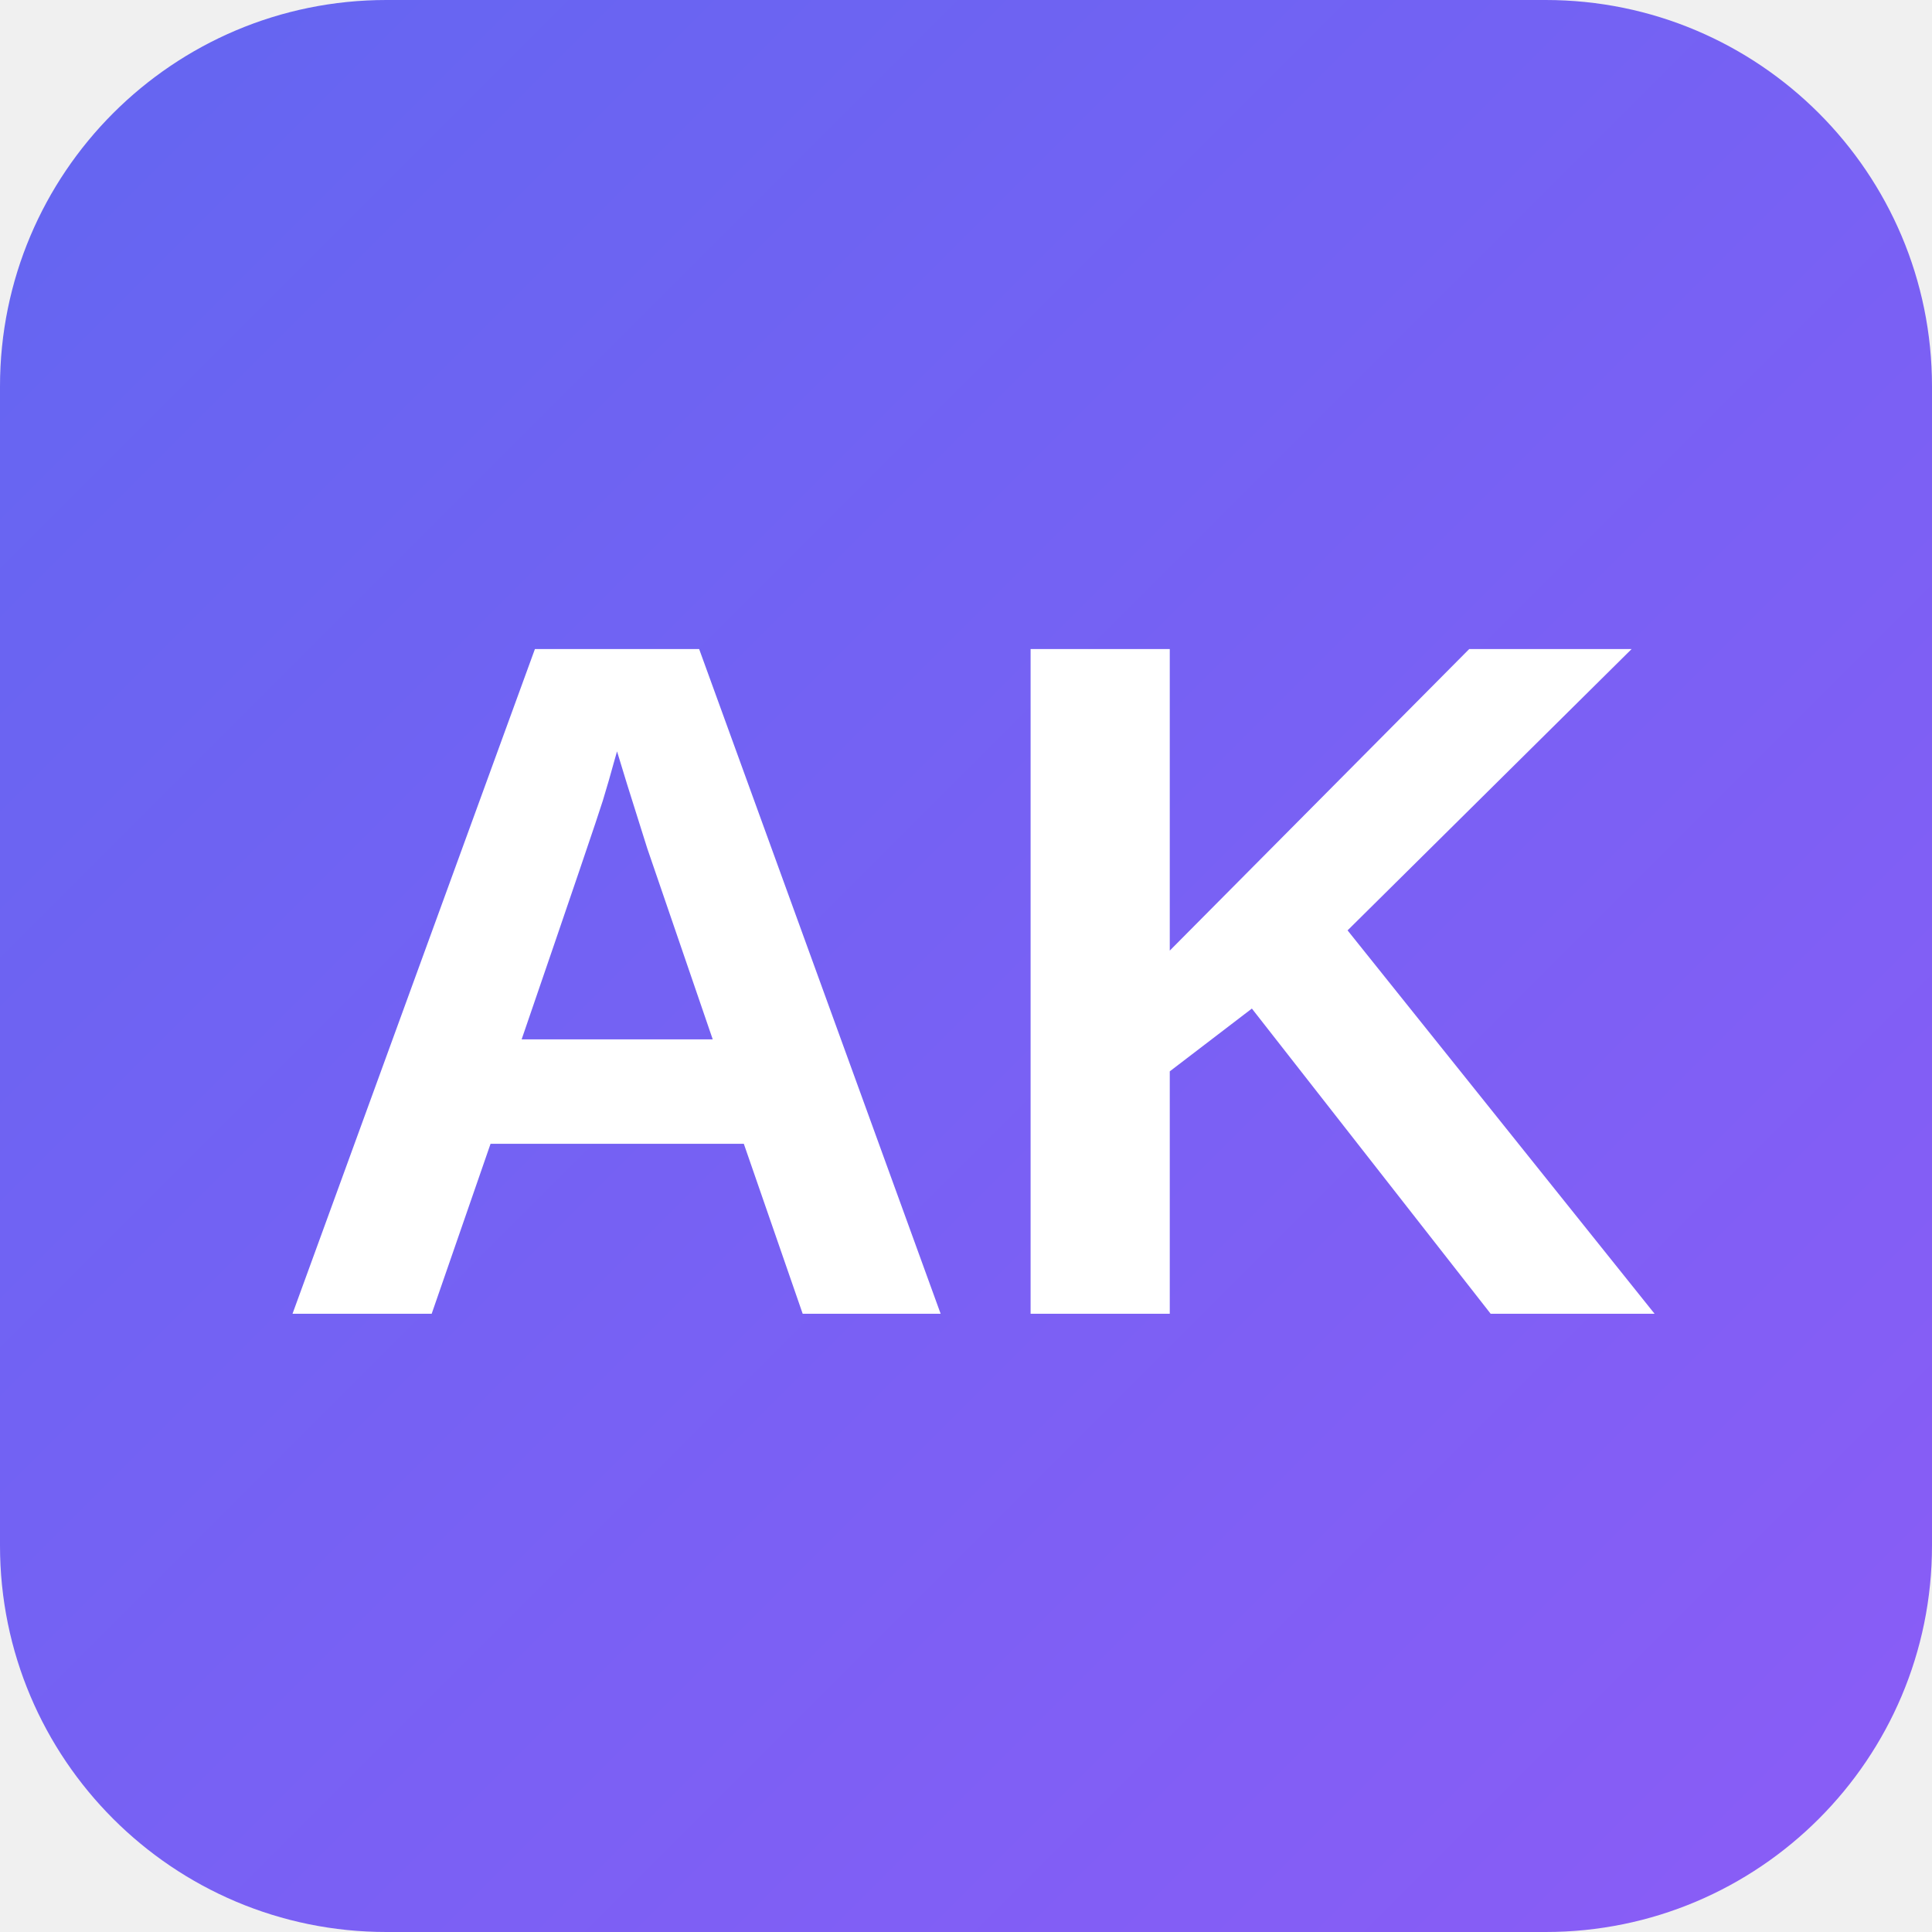
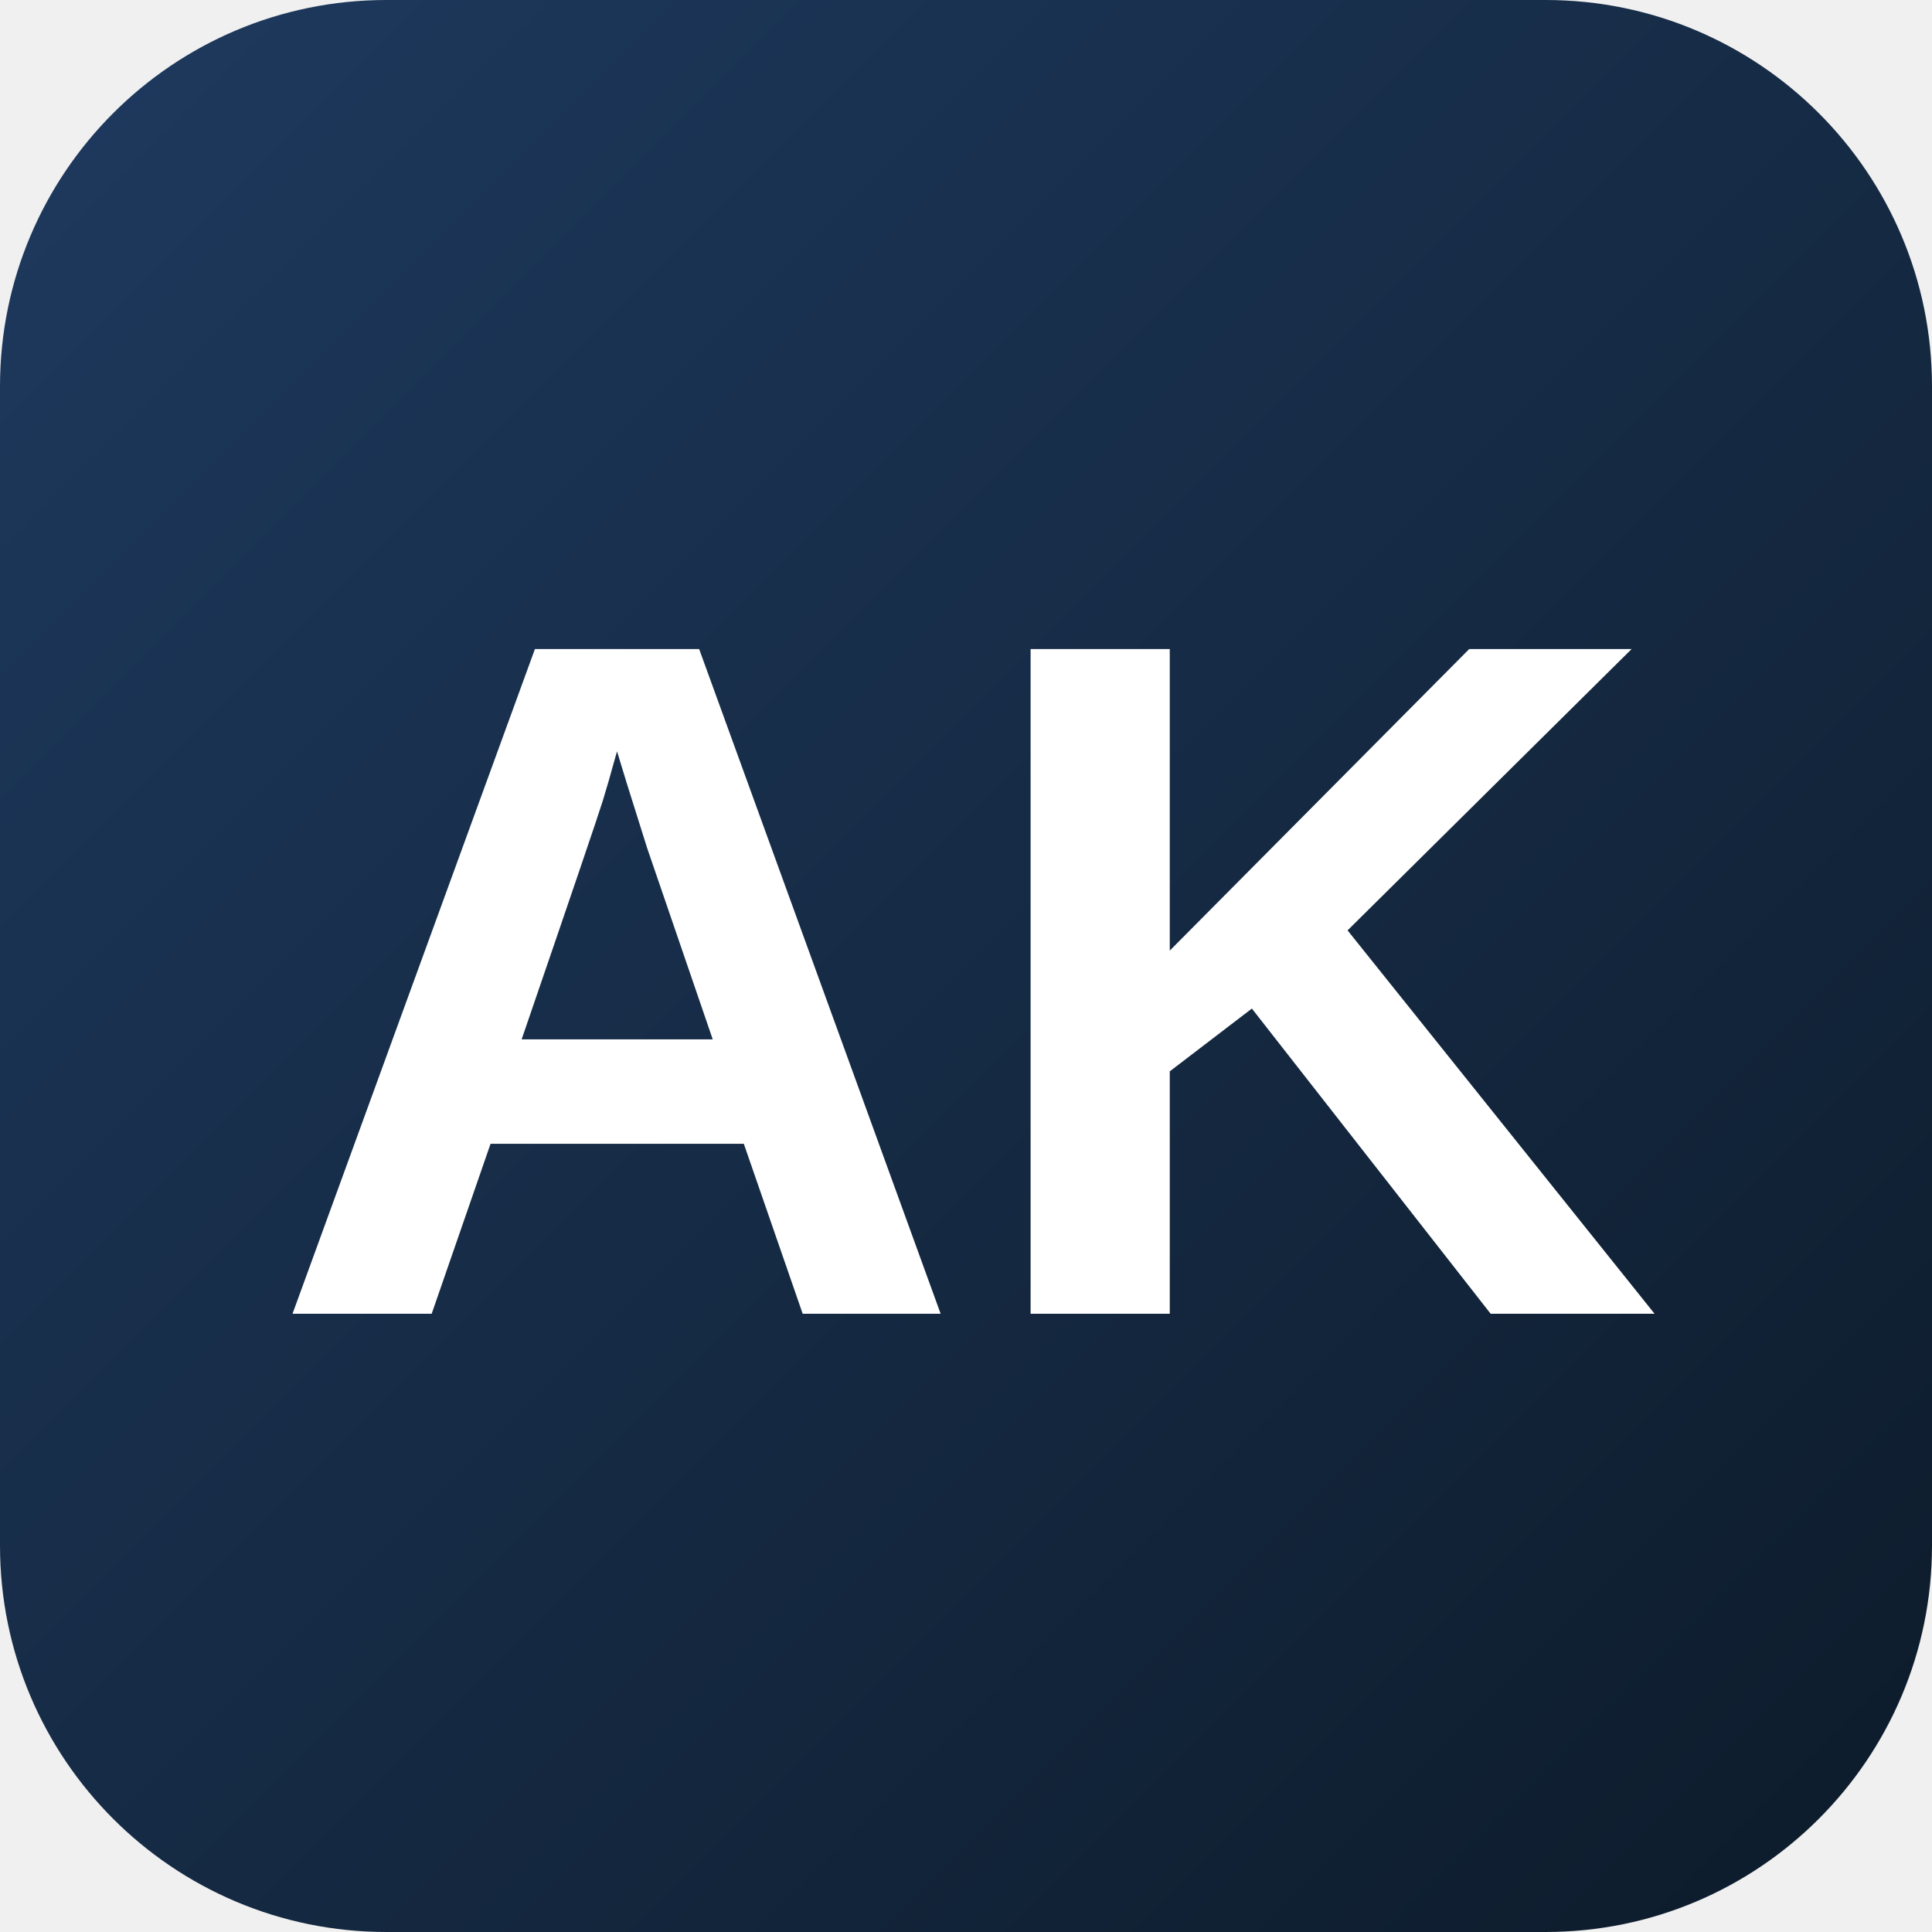
<svg xmlns="http://www.w3.org/2000/svg" viewBox="0 0 100 100">
  <defs>
    <linearGradient id="grad" x1="0%" y1="0%" x2="100%" y2="100%">
-       <stop offset="0%" style="stop-color:#6366f1" />
-       <stop offset="100%" style="stop-color:#8b5cf6" />
+       <stop offset="0%" style="stop-color:#1e3a5f" />
+       <stop offset="100%" style="stop-color:#0d1b2a" />
    </linearGradient>
  </defs>
  <rect width="100" height="100" rx="20" fill="url(#grad)" />
-   <text x="50" y="68" font-family="Arial, sans-serif" font-size="50" font-weight="bold" fill="white" text-anchor="middle">AK</text>
+   <text x="50" y="68" font-family="Arial, sans-serif" font-size="50" font-weight="bold" fill="#ffffff" text-anchor="middle">AK</text>
</svg>
